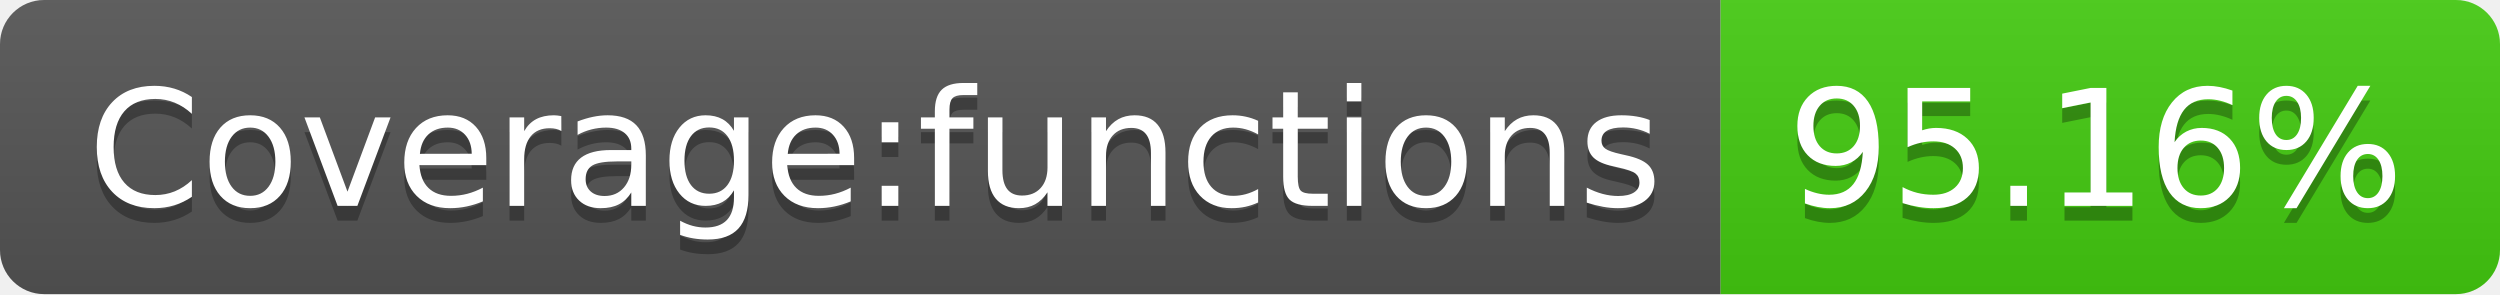
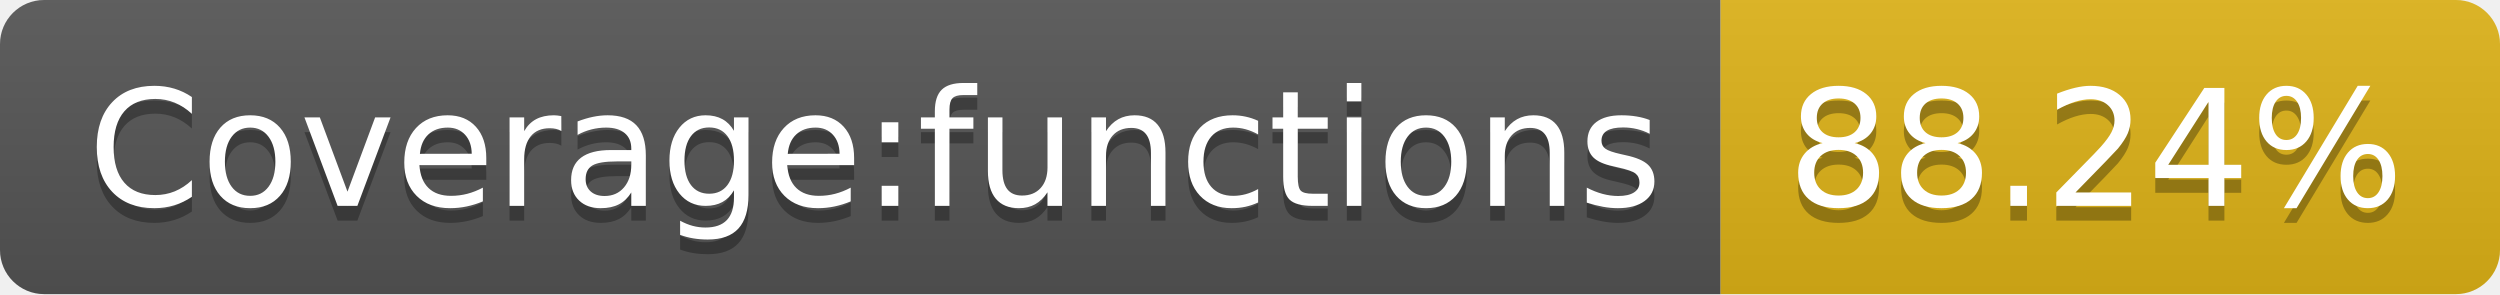
<svg xmlns="http://www.w3.org/2000/svg" width="170" height="20">
  <linearGradient id="s" x2="0" y2="100%">
    <stop offset="0" stop-color="#bbb" stop-opacity=".1" />
    <stop offset="1" stop-opacity=".1" />
  </linearGradient>
  <clipPath id="r">
    <rect width="170" height="20" rx="3" fill="#fff" />
  </clipPath>
  <g clip-path="url(#r)">
    <rect width="117" height="20" fill="#555" />
-     <rect x="117" width="53" height="20" fill="#4c1" />
+     <rect x="117" width="53" height="20" fill="#dfb317" />
    <rect width="170" height="20" fill="url(#s)" />
  </g>
  <g fill="#fff" text-anchor="middle" font-family="Verdana,Geneva,DejaVu Sans,sans-serif" text-rendering="geometricPrecision" font-size="110">
    <text x="595" y="150" fill="#010101" fill-opacity=".3" transform="scale(.1)" textLength="1070">Coverage:functions</text>
    <text x="595" y="140" transform="scale(.1)" textLength="1070">Coverage:functions</text>
-     <text x="1425" y="150" fill="#010101" fill-opacity=".3" transform="scale(.1)" textLength="430">95.16%</text>
-     <text x="1425" y="140" transform="scale(.1)" textLength="430">95.16%</text>
+     <text x="1425" y="150" fill="#010101" fill-opacity=".3" transform="scale(.1)" textLength="430">88.24%</text>
+     <text x="1425" y="140" transform="scale(.1)" textLength="430">88.24%</text>
  </g>
</svg>
